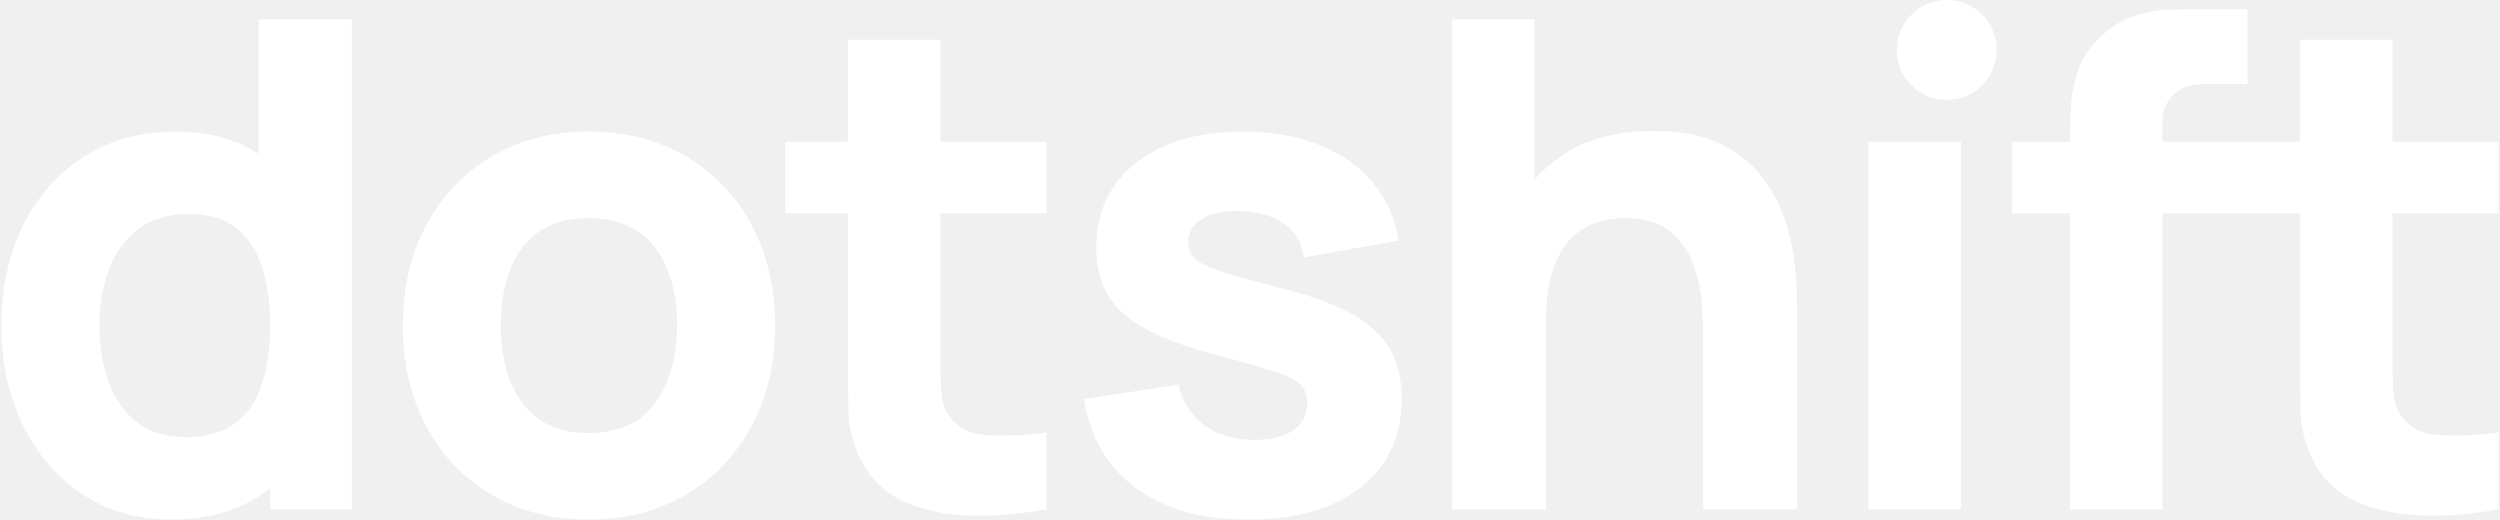
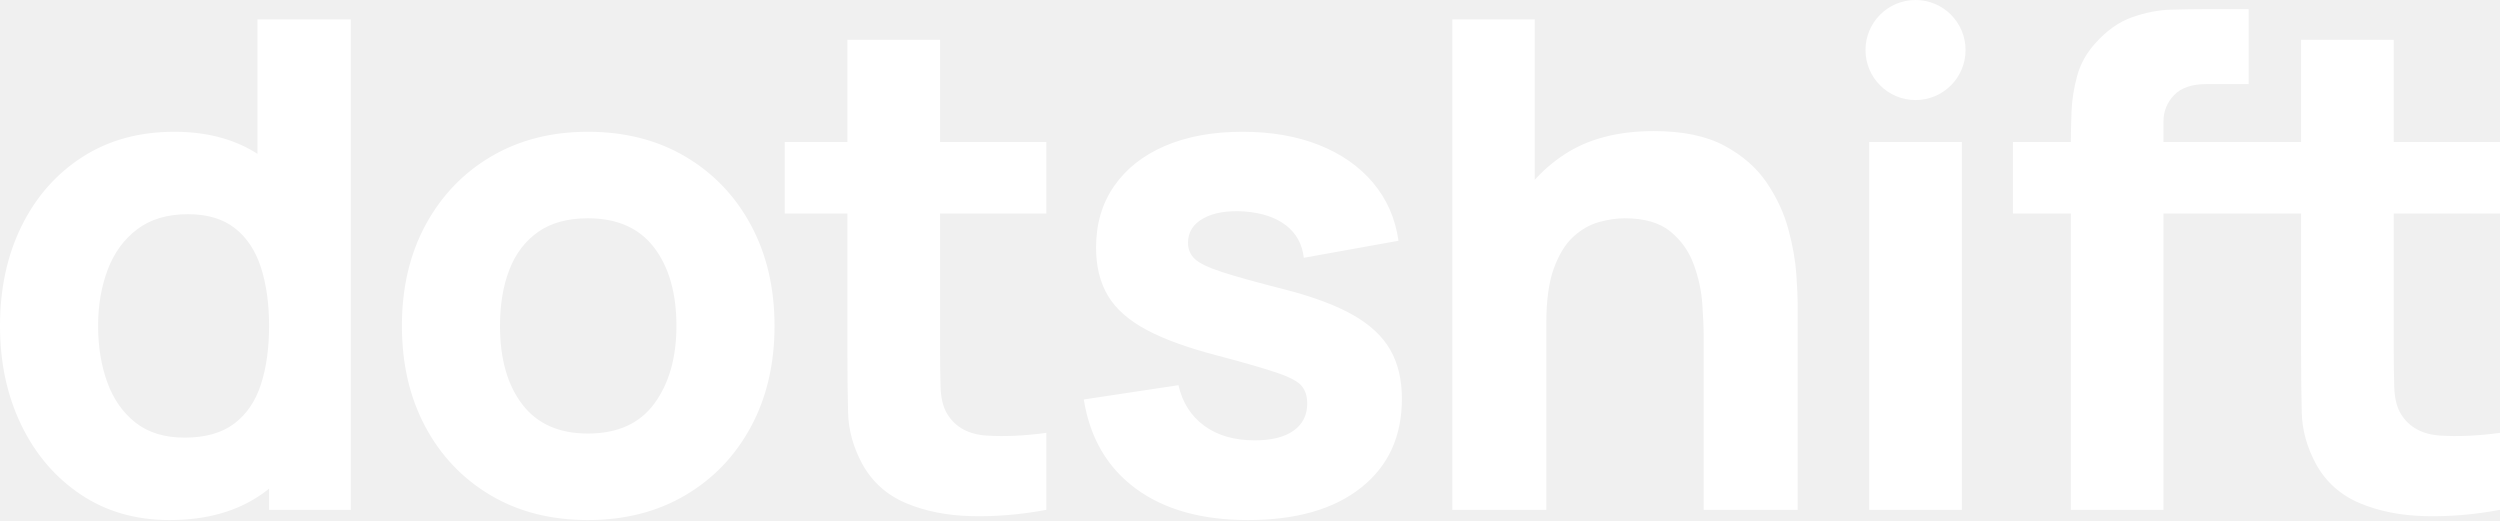
- <svg xmlns="http://www.w3.org/2000/svg" viewBox="0 0 7340 1526.88" width="308" height="64" role="img" aria-label="dotshift">
+ <svg xmlns="http://www.w3.org/2000/svg" viewBox="0 0 7340 1526.88" width="7340" height="1526.88" role="img" aria-label="dotshift Offset logo">
  <g transform="translate(-80 1496.88)">
    <path d="M578 30L578 30Q429 30 317-45Q205-120 142.5-249Q80-378 80-540L80-540Q80-705 143.5-833.5Q207-962 322-1036Q437-1110 592-1110L592-1110Q746-1110 851-1035Q956-960 1010-831Q1064-702 1064-540L1064-540Q1064-378 1009.5-249Q955-120 847-45Q739 30 578 30ZM622-212L622-212Q713-212 767.5-253Q822-294 846-368Q870-442 870-540L870-540Q870-638 846-712Q822-786 769.5-827Q717-868 632-868L632-868Q541-868 482.5-823.5Q424-779 396-704.5Q368-630 368-540L368-540Q368-449 395-374.5Q422-300 478-256Q534-212 622-212ZM1110 0L870 0L870-740L836-740L836-1440L1110-1440L1110 0ZM1806 30L1806 30Q1643 30 1520-43Q1397-116 1328.5-244.5Q1260-373 1260-540L1260-540Q1260-709 1330-837.5Q1400-966 1523-1038Q1646-1110 1806-1110L1806-1110Q1969-1110 2092.5-1037Q2216-964 2285-835.5Q2354-707 2354-540L2354-540Q2354-372 2284.5-243.5Q2215-115 2091.5-42.5Q1968 30 1806 30ZM1806-224L1806-224Q1937-224 2001.5-312.5Q2066-401 2066-540L2066-540Q2066-684 2000.5-770Q1935-856 1806-856L1806-856Q1717-856 1660-816Q1603-776 1575.5-705Q1548-634 1548-540L1548-540Q1548-395 1613.5-309.5Q1679-224 1806-224ZM3152-226L3152 0Q3040 21 2932.5 18.5Q2825 16 2740.5-19.5Q2656-55 2612-134L2612-134Q2572-208 2570-284.5Q2568-361 2568-458L2568-458L2568-1380L2840-1380L2840-474Q2840-411 2841.5-360.5Q2843-310 2862-280L2862-280Q2898-223 2977-218Q3056-213 3152-226L3152-226ZM3152-870L2384-870L2384-1080L3152-1080L3152-870ZM3744 30L3744 30Q3540 30 3414.5-62.5Q3289-155 3262-324L3262-324L3540-366Q3557-290 3615.5-247Q3674-204 3764-204L3764-204Q3838-204 3878-232.5Q3918-261 3918-312L3918-312Q3918-344 3902-363.5Q3886-383 3830.5-402Q3775-421 3658-452L3658-452Q3526-486 3447-528Q3368-570 3333-628.5Q3298-687 3298-770L3298-770Q3298-874 3351-950.5Q3404-1027 3500.5-1068.5Q3597-1110 3728-1110L3728-1110Q3855-1110 3953-1071Q4051-1032 4111.5-960Q4172-888 4186-790L4186-790L3908-740Q3901-800 3856-835Q3811-870 3734-876L3734-876Q3659-881 3613.5-856Q3568-831 3568-784L3568-784Q3568-756 3587.5-737Q3607-718 3668.5-698Q3730-678 3856-646L3856-646Q3979-614 4053.5-571.5Q4128-529 4162-469.5Q4196-410 4196-326L4196-326Q4196-160 4076-65Q3956 30 3744 30ZM5358 0L5082 0L5082-510Q5082-547 5078-604.5Q5074-662 5053-720Q5032-778 4984.5-817Q4937-856 4850-856L4850-856Q4815-856 4775-845Q4735-834 4700-802.5Q4665-771 4642.5-710Q4620-649 4620-548L4620-548L4464-622Q4464-750 4516-862Q4568-974 4672.5-1043Q4777-1112 4936-1112L4936-1112Q5063-1112 5143-1069Q5223-1026 5267.5-960Q5312-894 5331-822.5Q5350-751 5354-692Q5358-633 5358-606L5358-606L5358 0ZM4620 0L4344 0L4344-1440L4586-1440L4586-700L4620-700L4620 0ZM5840 0L5568 0L5568-1080L5840-1080L5840 0ZM6432 0L6160 0L6160-1076Q6160-1117 6162-1169Q6164-1221 6178.5-1274Q6193-1327 6232-1370L6232-1370Q6282-1426 6340.5-1446.5Q6399-1467 6454-1468.5Q6509-1470 6548-1470L6548-1470L6682-1470L6682-1250L6558-1250Q6494-1250 6463-1217.5Q6432-1185 6432-1140L6432-1140L6432 0ZM6682-870L5990-870L5990-1080L6682-1080L6682-870ZM7420-226L7420 0Q7308 21 7200.5 18.5Q7093 16 7008.5-19.5Q6924-55 6880-134L6880-134Q6840-208 6838-284.5Q6836-361 6836-458L6836-458L6836-1380L7108-1380L7108-474Q7108-411 7109.5-360.5Q7111-310 7130-280L7130-280Q7166-223 7245-218Q7324-213 7420-226L7420-226ZM7420-870L6652-870L6652-1080L7420-1080L7420-870Z" fill="#FFFFFF" />
-     <circle cx="5798" cy="-1350" r="146.88" fill="#FFFFFF" />
+     <circle cx="5704" cy="-1350" r="146.88" fill="#FFFFFF" />
  </g>
</svg>
